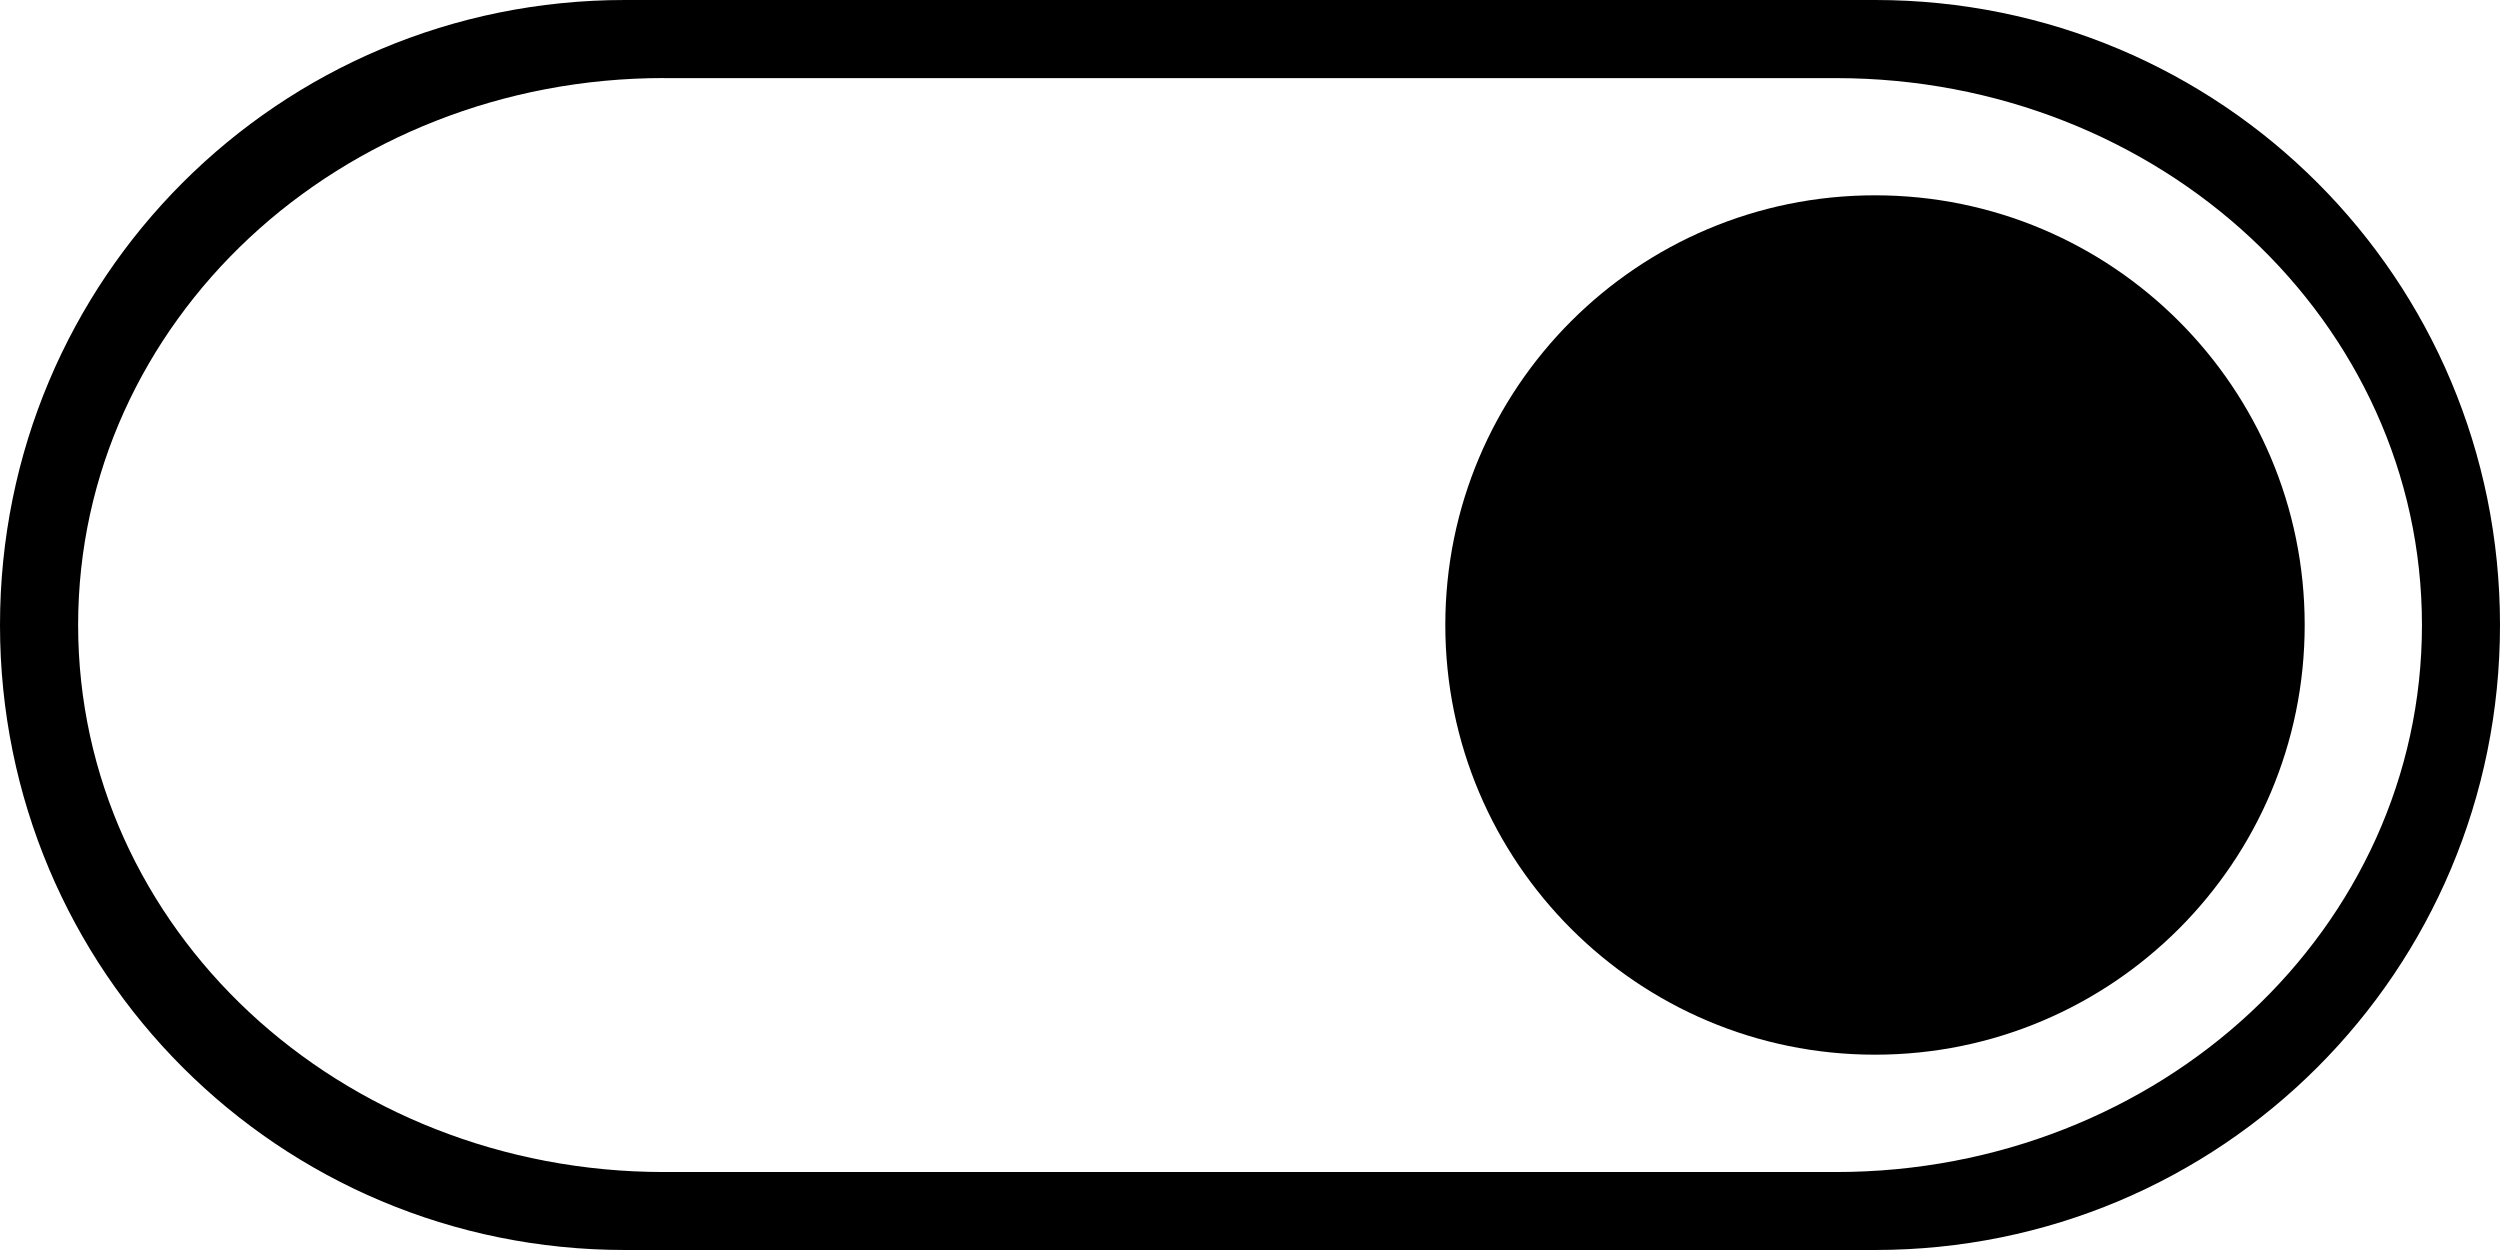
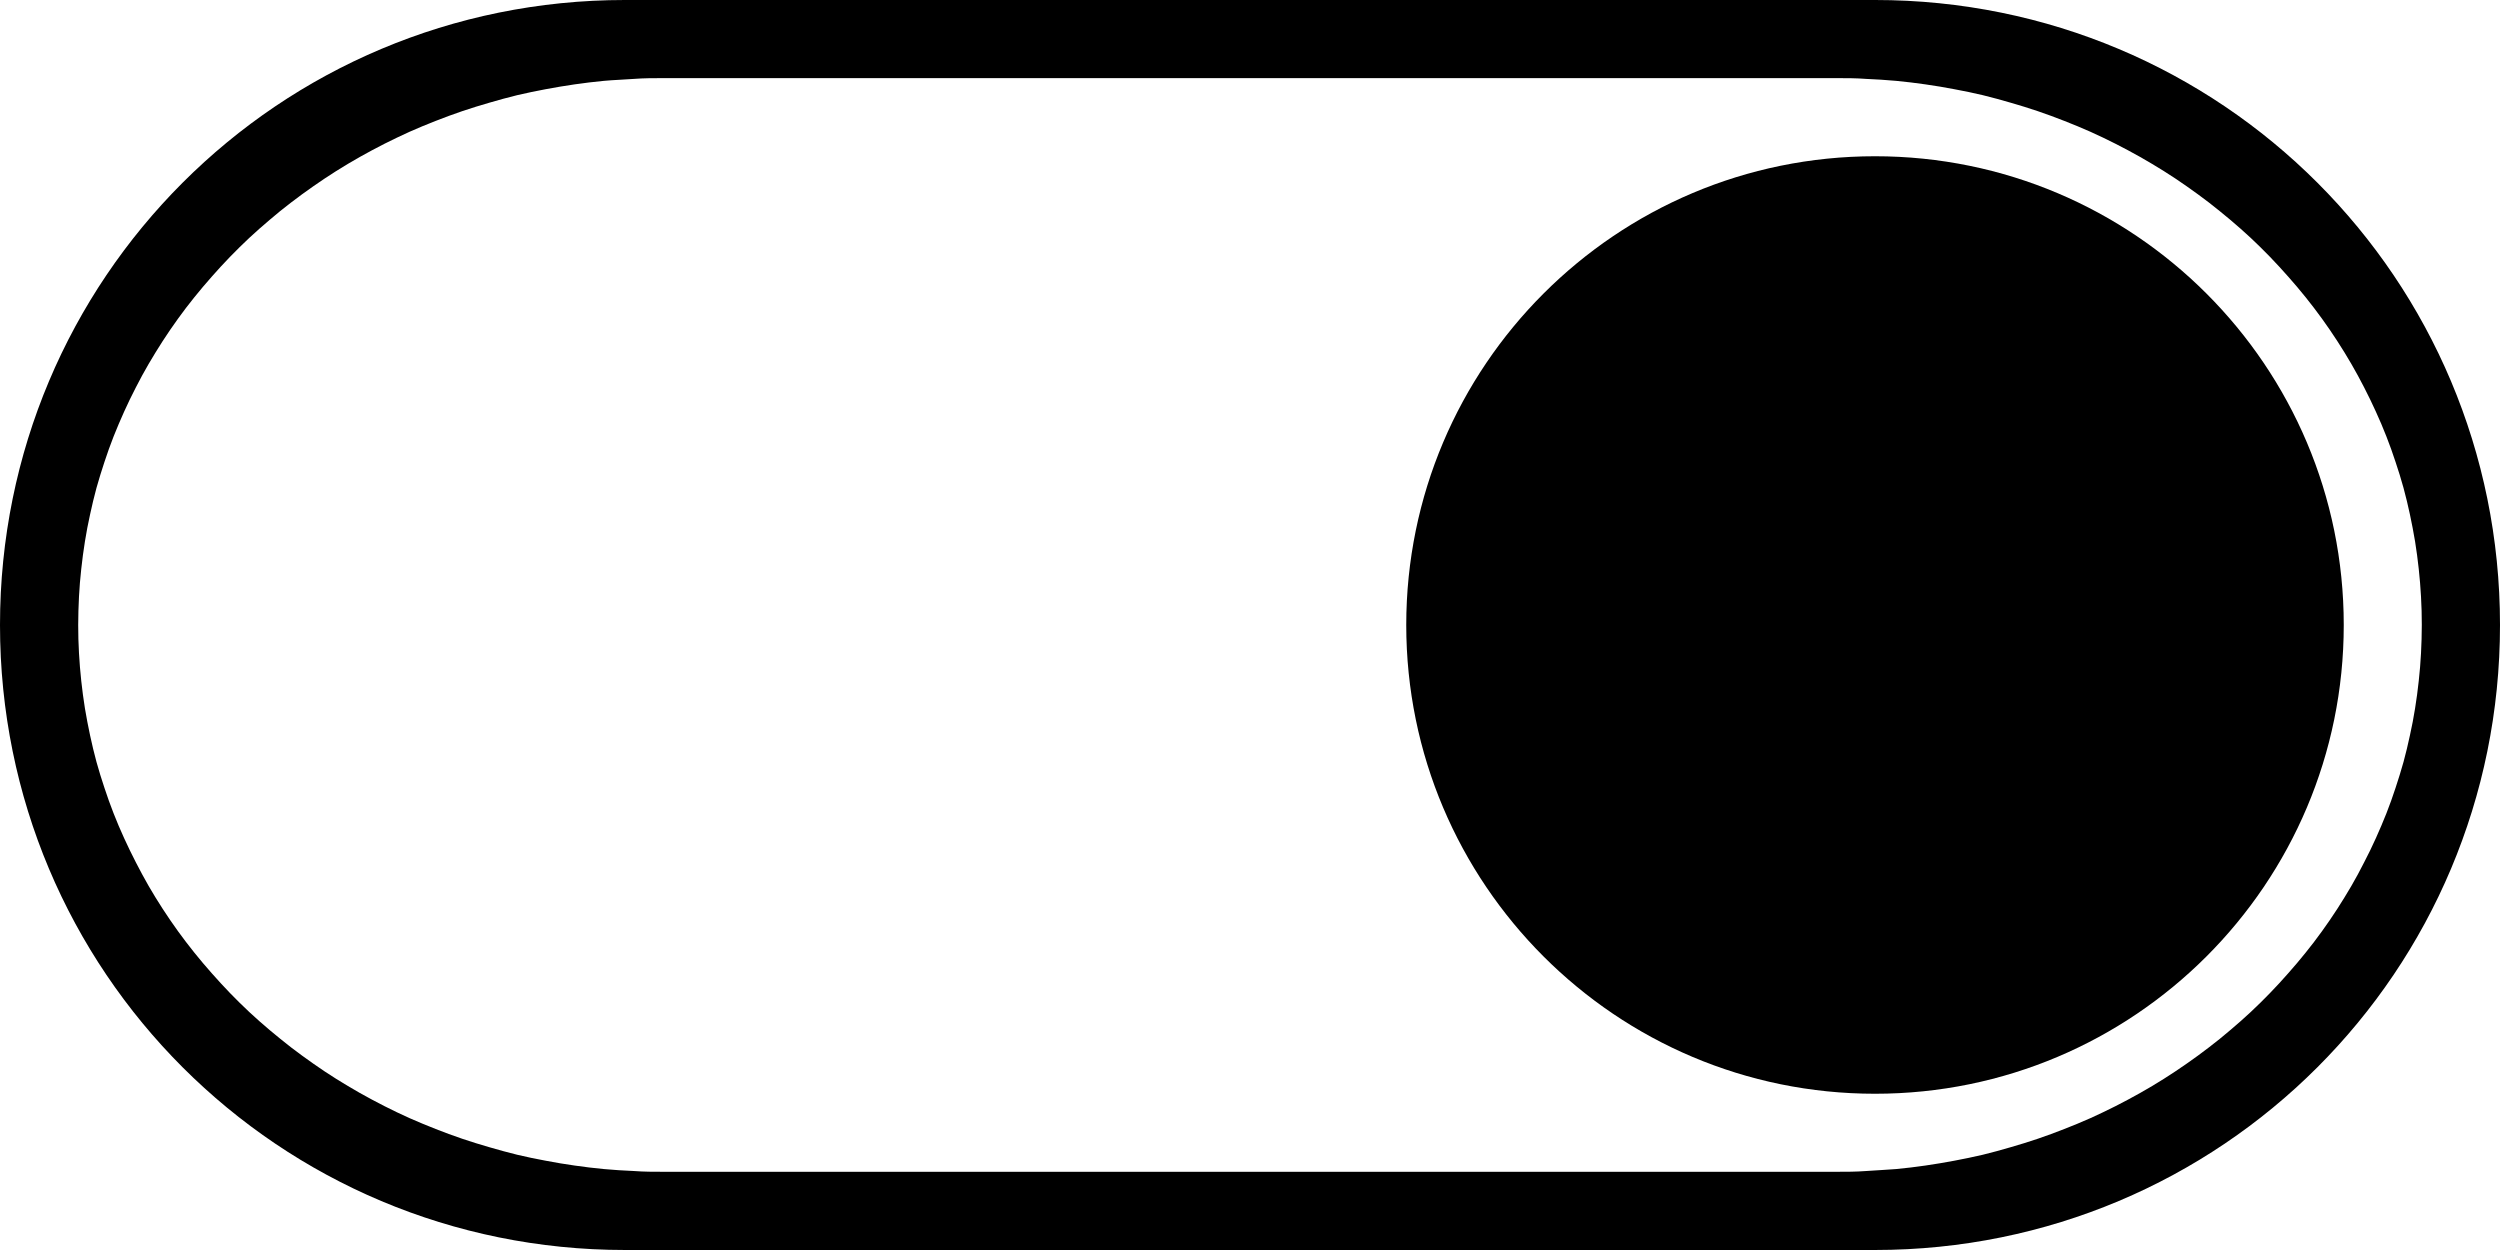
<svg xmlns="http://www.w3.org/2000/svg" width="32" height="16" viewBox="0 0 32 16" id="svg4140" version="1.1">
  <defs id="defs4142" />
  <g id="layer1" transform="translate(0,-1036.362)">
-     <path id="path857" style="fill:#000000;stroke-width:5.777" d="m 8,1036.362 c -4.432,0 -8,3.568 -8,8 0,4.432 3.568,8 8,8 h 16 c 4.432,0 8,-3.568 8,-8 0,-4.432 -3.568,-8 -8,-8 z m 0.5,1 h 15 c 1.039,0 2.026,0.196 2.924,0.549 0.898,0.353 1.707,0.864 2.385,1.496 0.678,0.633 1.225,1.387 1.604,2.225 0.379,0.838 0.588,1.761 0.588,2.731 0,0.97 -0.209,1.892 -0.588,2.731 -0.379,0.838 -0.926,1.592 -1.604,2.225 -0.678,0.633 -1.487,1.143 -2.385,1.496 -0.898,0.353 -1.885,0.549 -2.924,0.549 h -15 c -1.039,0 -2.026,-0.196 -2.924,-0.549 -0.898,-0.353 -1.707,-0.864 -2.385,-1.496 -0.678,-0.633 -1.225,-1.387 -1.604,-2.225 C 1.209,1046.255 1,1045.332 1,1044.362 c 0,-0.97 0.209,-1.892 0.588,-2.731 0.379,-0.838 0.926,-1.592 1.604,-2.225 0.678,-0.633 1.487,-1.143 2.385,-1.496 0.898,-0.353 1.885,-0.549 2.924,-0.549 z" />
-     <circle style="fill:#000000;stroke-width:7.112" id="path860" cx="24" cy="1044.362" r="5.5" />
+     <rect style="opacity:1;fill:#000000;stroke-width:0.349" id="rect946-3" width="12" height="12" x="-30" y="1038.362" rx="6" ry="6" transform="scale(-1,1)" />
+     <path id="path1229" style="fill:#000000;stroke-width:2.312;stroke-opacity:0.5" d="m 24,1036.362 c 4.432,0 8,3.568 8,8 0,4.432 -3.568,8 -8,8 H 8 c -4.432,0 -8,-3.568 -8,-8 0,-4.432 3.568,-8 8,-8 z m -0.5,1 H 8.5 c -0.13,0 -0.259,0 -0.387,0.01 -0.128,0.01 -0.256,0.013 -0.383,0.025 -0.126,0.012 -0.251,0.027 -0.375,0.045 -0.124,0.018 -0.249,0.039 -0.371,0.062 -0.122,0.023 -0.243,0.048 -0.363,0.076 -0.12,0.029 -0.238,0.062 -0.355,0.096 -0.118,0.034 -0.235,0.07 -0.35,0.109 -0.115,0.039 -0.228,0.081 -0.34,0.125 -0.112,0.044 -0.225,0.09 -0.334,0.139 -0.109,0.049 -0.216,0.101 -0.322,0.154 -0.106,0.054 -0.211,0.11 -0.314,0.168 -0.103,0.058 -0.205,0.119 -0.305,0.182 -0.1,0.063 -0.197,0.128 -0.293,0.195 -0.096,0.067 -0.191,0.136 -0.283,0.207 -0.093,0.071 -0.185,0.145 -0.273,0.221 -0.089,0.075 -0.175,0.151 -0.26,0.23 -0.085,0.079 -0.167,0.161 -0.248,0.244 -0.081,0.083 -0.158,0.168 -0.234,0.254 -0.076,0.086 -0.151,0.174 -0.223,0.264 -0.072,0.09 -0.142,0.18 -0.209,0.274 -0.067,0.093 -0.133,0.189 -0.195,0.285 -0.062,0.096 -0.122,0.194 -0.18,0.293 -0.058,0.099 -0.112,0.199 -0.164,0.301 -0.053,0.102 -0.103,0.206 -0.15,0.31 -0.047,0.105 -0.093,0.211 -0.135,0.318 -0.042,0.107 -0.081,0.216 -0.117,0.326 -0.036,0.11 -0.071,0.22 -0.102,0.332 -0.031,0.112 -0.057,0.226 -0.082,0.34 -0.025,0.114 -0.048,0.23 -0.066,0.346 -0.019,0.116 -0.034,0.234 -0.047,0.352 -0.013,0.118 -0.023,0.236 -0.029,0.355 -0.006,0.12 -0.01,0.24 -0.01,0.361 0,0.121 0.003,0.242 0.01,0.361 0.006,0.12 0.017,0.238 0.029,0.355 0.013,0.118 0.028,0.235 0.047,0.352 0.019,0.116 0.042,0.232 0.066,0.346 0.025,0.114 0.051,0.228 0.082,0.34 0.031,0.112 0.065,0.222 0.102,0.332 0.036,0.11 0.075,0.219 0.117,0.326 0.042,0.107 0.087,0.214 0.135,0.318 0.047,0.105 0.098,0.206 0.15,0.309 0.053,0.102 0.106,0.203 0.164,0.303 0.058,0.099 0.117,0.197 0.18,0.293 0.062,0.096 0.128,0.192 0.195,0.285 0.067,0.093 0.137,0.184 0.209,0.274 0.072,0.09 0.146,0.177 0.223,0.264 0.076,0.086 0.154,0.171 0.234,0.254 0.081,0.083 0.163,0.165 0.248,0.244 0.085,0.079 0.171,0.155 0.26,0.23 0.089,0.075 0.181,0.149 0.273,0.221 0.093,0.071 0.187,0.14 0.283,0.207 0.096,0.067 0.193,0.133 0.293,0.195 0.1,0.063 0.202,0.123 0.305,0.182 0.103,0.058 0.208,0.114 0.314,0.168 0.106,0.054 0.213,0.105 0.322,0.154 0.109,0.049 0.222,0.094 0.334,0.139 0.112,0.044 0.225,0.086 0.34,0.125 0.115,0.039 0.232,0.075 0.35,0.109 0.118,0.034 0.235,0.067 0.355,0.096 0.12,0.029 0.241,0.053 0.363,0.076 0.122,0.023 0.247,0.045 0.371,0.062 0.124,0.018 0.249,0.033 0.375,0.045 0.126,0.012 0.255,0.019 0.383,0.025 0.128,0.01 0.257,0.01 0.387,0.01 H 23.5 c 0.13,0 0.259,0 0.387,-0.01 0.128,-0.01 0.256,-0.014 0.383,-0.025 0.126,-0.012 0.251,-0.027 0.375,-0.045 0.124,-0.018 0.249,-0.039 0.371,-0.062 0.122,-0.023 0.243,-0.048 0.363,-0.076 0.12,-0.029 0.238,-0.062 0.355,-0.096 0.118,-0.034 0.235,-0.07 0.35,-0.109 0.115,-0.039 0.228,-0.081 0.34,-0.125 0.112,-0.044 0.225,-0.09 0.334,-0.139 0.109,-0.049 0.216,-0.101 0.322,-0.154 0.106,-0.054 0.211,-0.11 0.314,-0.168 0.103,-0.058 0.205,-0.119 0.305,-0.182 0.1,-0.063 0.197,-0.128 0.293,-0.195 0.096,-0.067 0.191,-0.136 0.283,-0.207 0.093,-0.071 0.185,-0.145 0.273,-0.221 0.089,-0.075 0.175,-0.151 0.26,-0.23 0.085,-0.079 0.167,-0.161 0.248,-0.244 0.081,-0.083 0.158,-0.168 0.234,-0.254 0.076,-0.086 0.151,-0.174 0.223,-0.264 0.072,-0.09 0.142,-0.18 0.209,-0.274 0.067,-0.093 0.133,-0.189 0.195,-0.285 0.062,-0.096 0.122,-0.194 0.18,-0.293 0.058,-0.099 0.112,-0.201 0.164,-0.303 0.053,-0.102 0.103,-0.204 0.15,-0.309 0.047,-0.105 0.093,-0.211 0.135,-0.318 0.042,-0.107 0.081,-0.216 0.117,-0.326 0.036,-0.11 0.071,-0.22 0.102,-0.332 0.031,-0.112 0.057,-0.226 0.082,-0.34 0.025,-0.114 0.048,-0.23 0.066,-0.346 0.019,-0.116 0.034,-0.234 0.047,-0.352 0.013,-0.118 0.023,-0.236 0.029,-0.355 0.006,-0.12 0.01,-0.24 0.01,-0.361 0,-0.121 -0.003,-0.242 -0.01,-0.361 -0.006,-0.12 -0.017,-0.238 -0.029,-0.355 -0.013,-0.118 -0.028,-0.235 -0.047,-0.352 -0.019,-0.116 -0.042,-0.232 -0.066,-0.346 -0.025,-0.114 -0.051,-0.228 -0.082,-0.34 -0.031,-0.112 -0.065,-0.222 -0.102,-0.332 -0.036,-0.11 -0.075,-0.219 -0.117,-0.326 -0.042,-0.107 -0.087,-0.214 -0.135,-0.318 -0.047,-0.105 -0.098,-0.208 -0.15,-0.31 -0.053,-0.102 -0.106,-0.202 -0.164,-0.301 -0.058,-0.099 -0.117,-0.197 -0.18,-0.293 -0.062,-0.096 -0.128,-0.192 -0.195,-0.285 -0.067,-0.093 -0.137,-0.184 -0.209,-0.274 -0.072,-0.09 -0.146,-0.177 -0.223,-0.264 -0.076,-0.086 -0.154,-0.171 -0.234,-0.254 -0.081,-0.083 -0.163,-0.165 -0.248,-0.244 -0.085,-0.079 -0.171,-0.155 -0.26,-0.23 -0.089,-0.075 -0.181,-0.149 -0.273,-0.221 -0.093,-0.071 -0.187,-0.14 -0.283,-0.207 -0.096,-0.067 -0.193,-0.133 -0.293,-0.195 -0.1,-0.063 -0.202,-0.123 -0.305,-0.182 -0.103,-0.058 -0.208,-0.114 -0.314,-0.168 -0.106,-0.054 -0.213,-0.105 -0.322,-0.154 -0.109,-0.049 -0.222,-0.095 -0.334,-0.139 -0.112,-0.044 -0.225,-0.086 -0.34,-0.125 -0.115,-0.039 -0.232,-0.075 -0.35,-0.109 -0.118,-0.034 -0.235,-0.067 -0.355,-0.096 -0.12,-0.029 -0.241,-0.053 -0.363,-0.076 -0.122,-0.023 -0.247,-0.045 -0.371,-0.062 -0.124,-0.018 -0.249,-0.033 -0.375,-0.045 -0.126,-0.012 -0.255,-0.019 -0.383,-0.025 -0.128,-0.01 -0.257,-0.01 -0.387,-0.01 z" />
  </g>
</svg>
